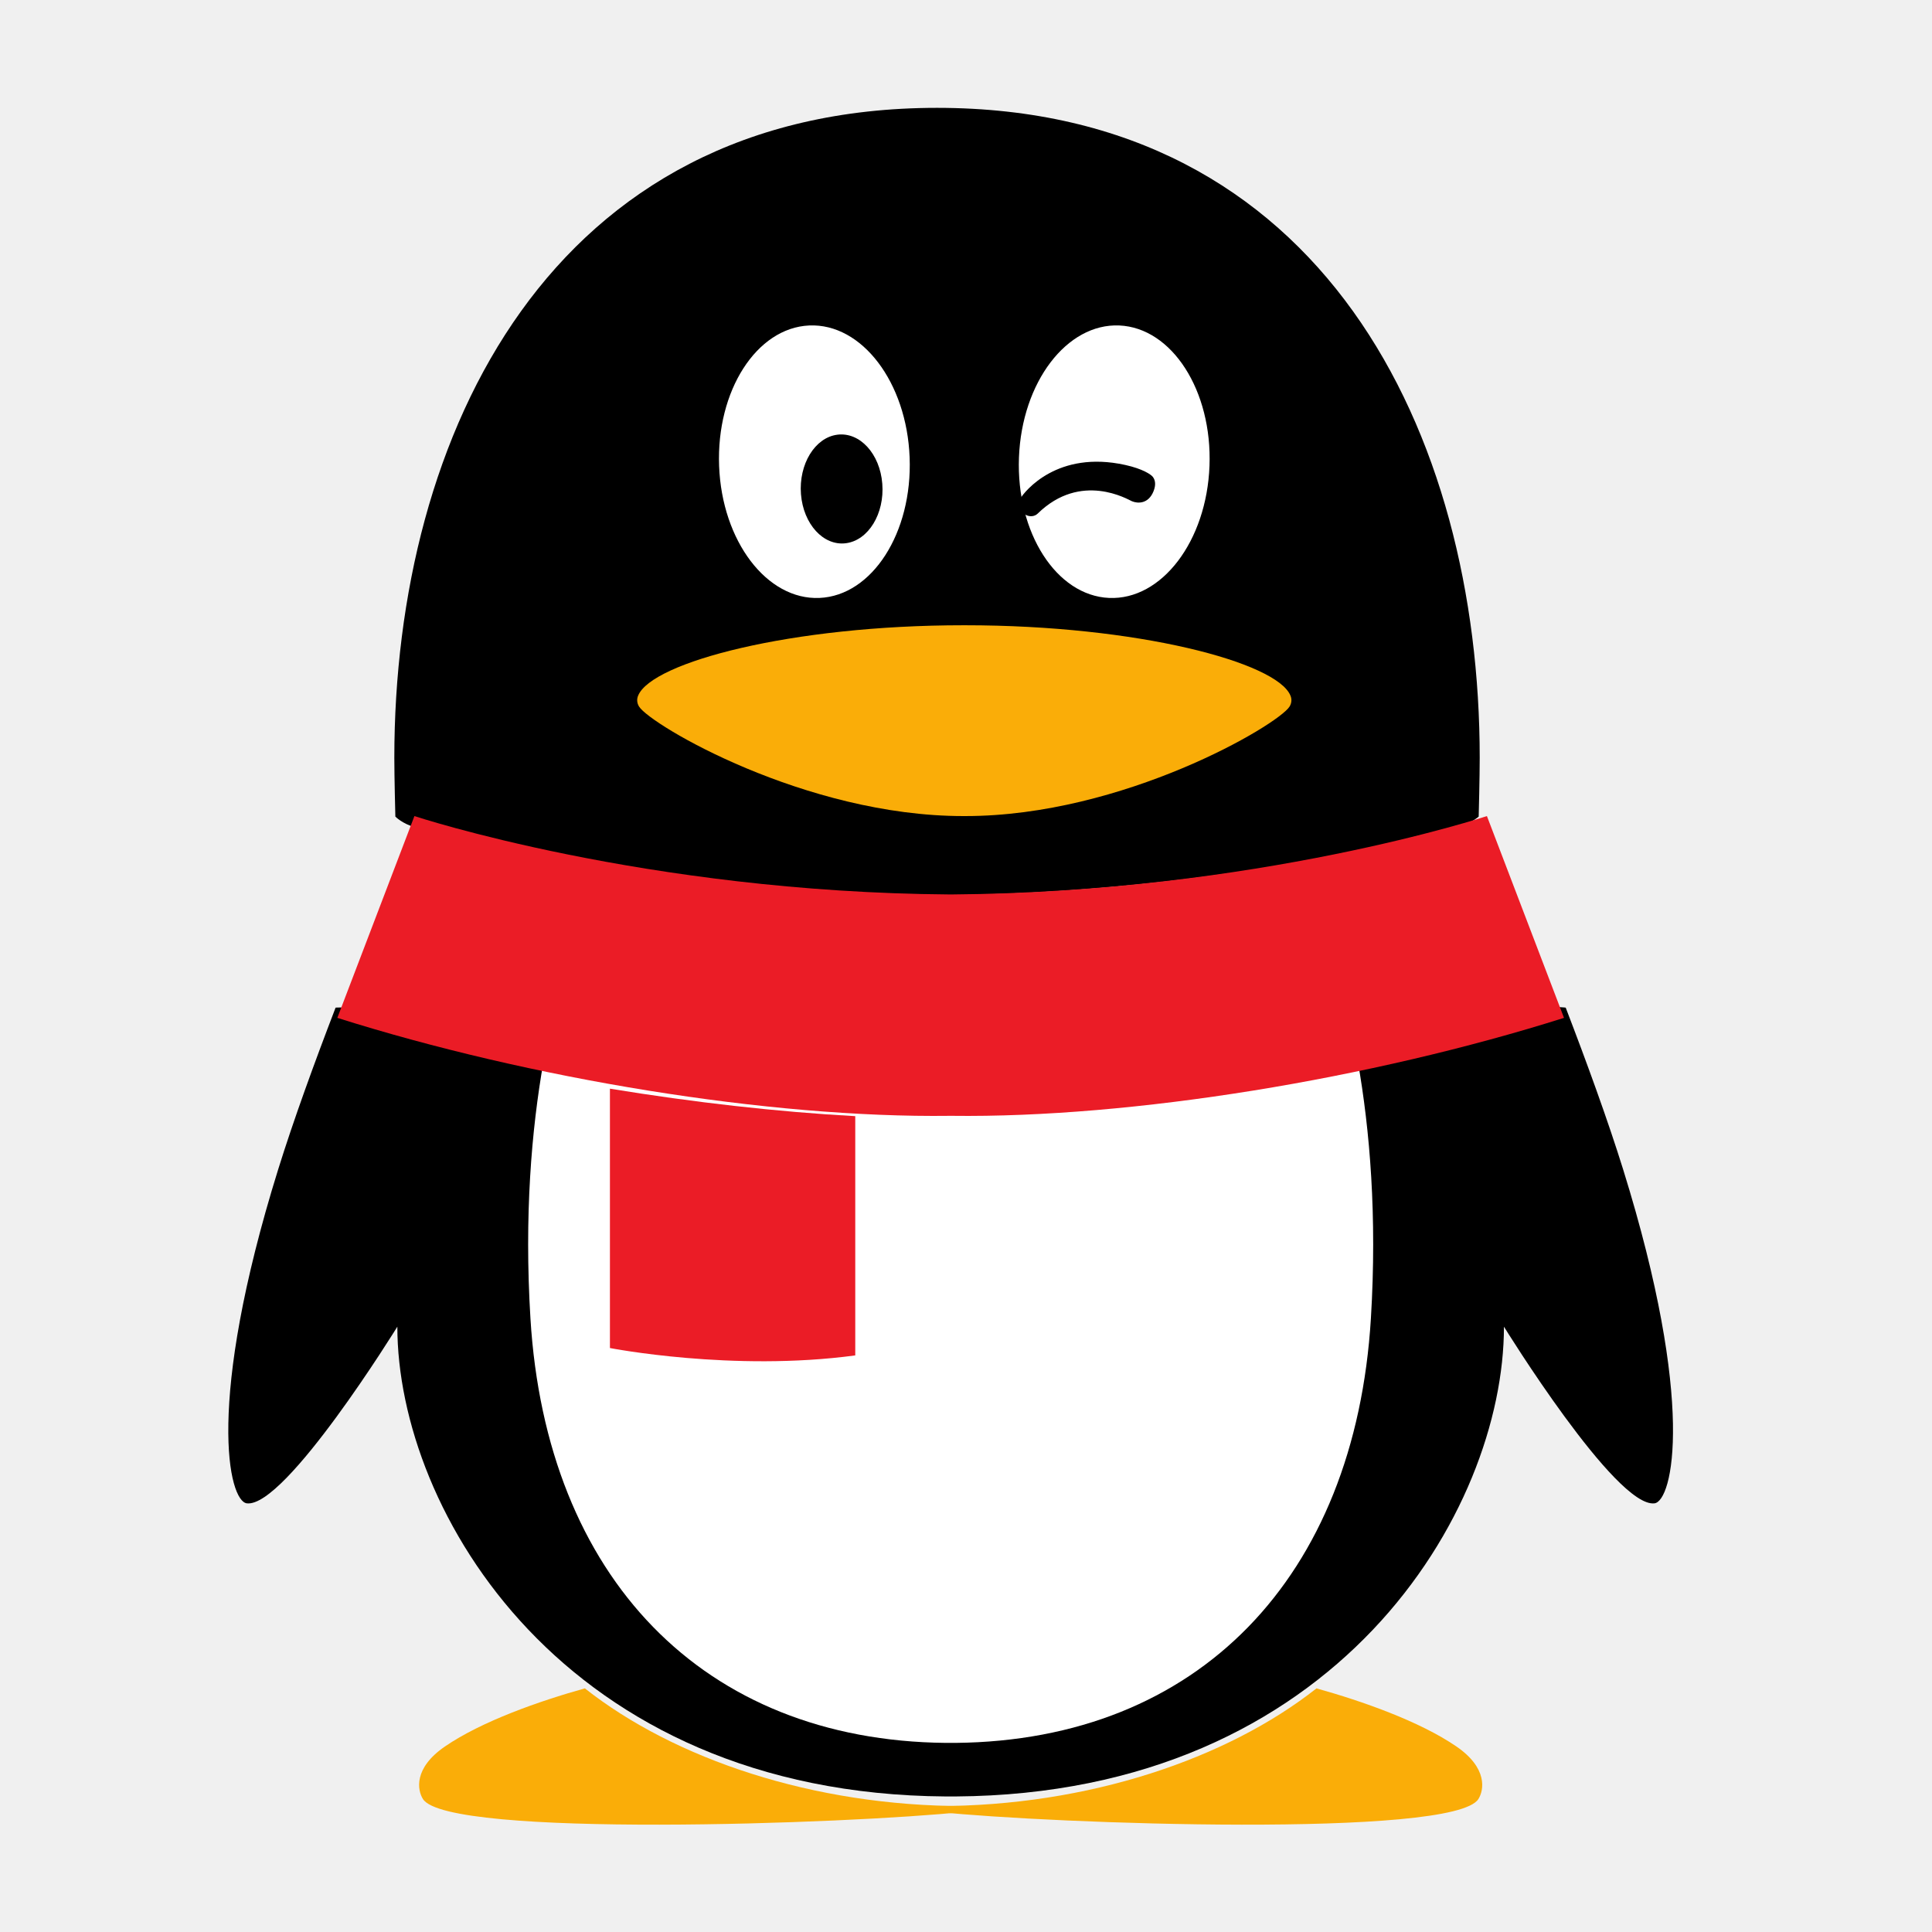
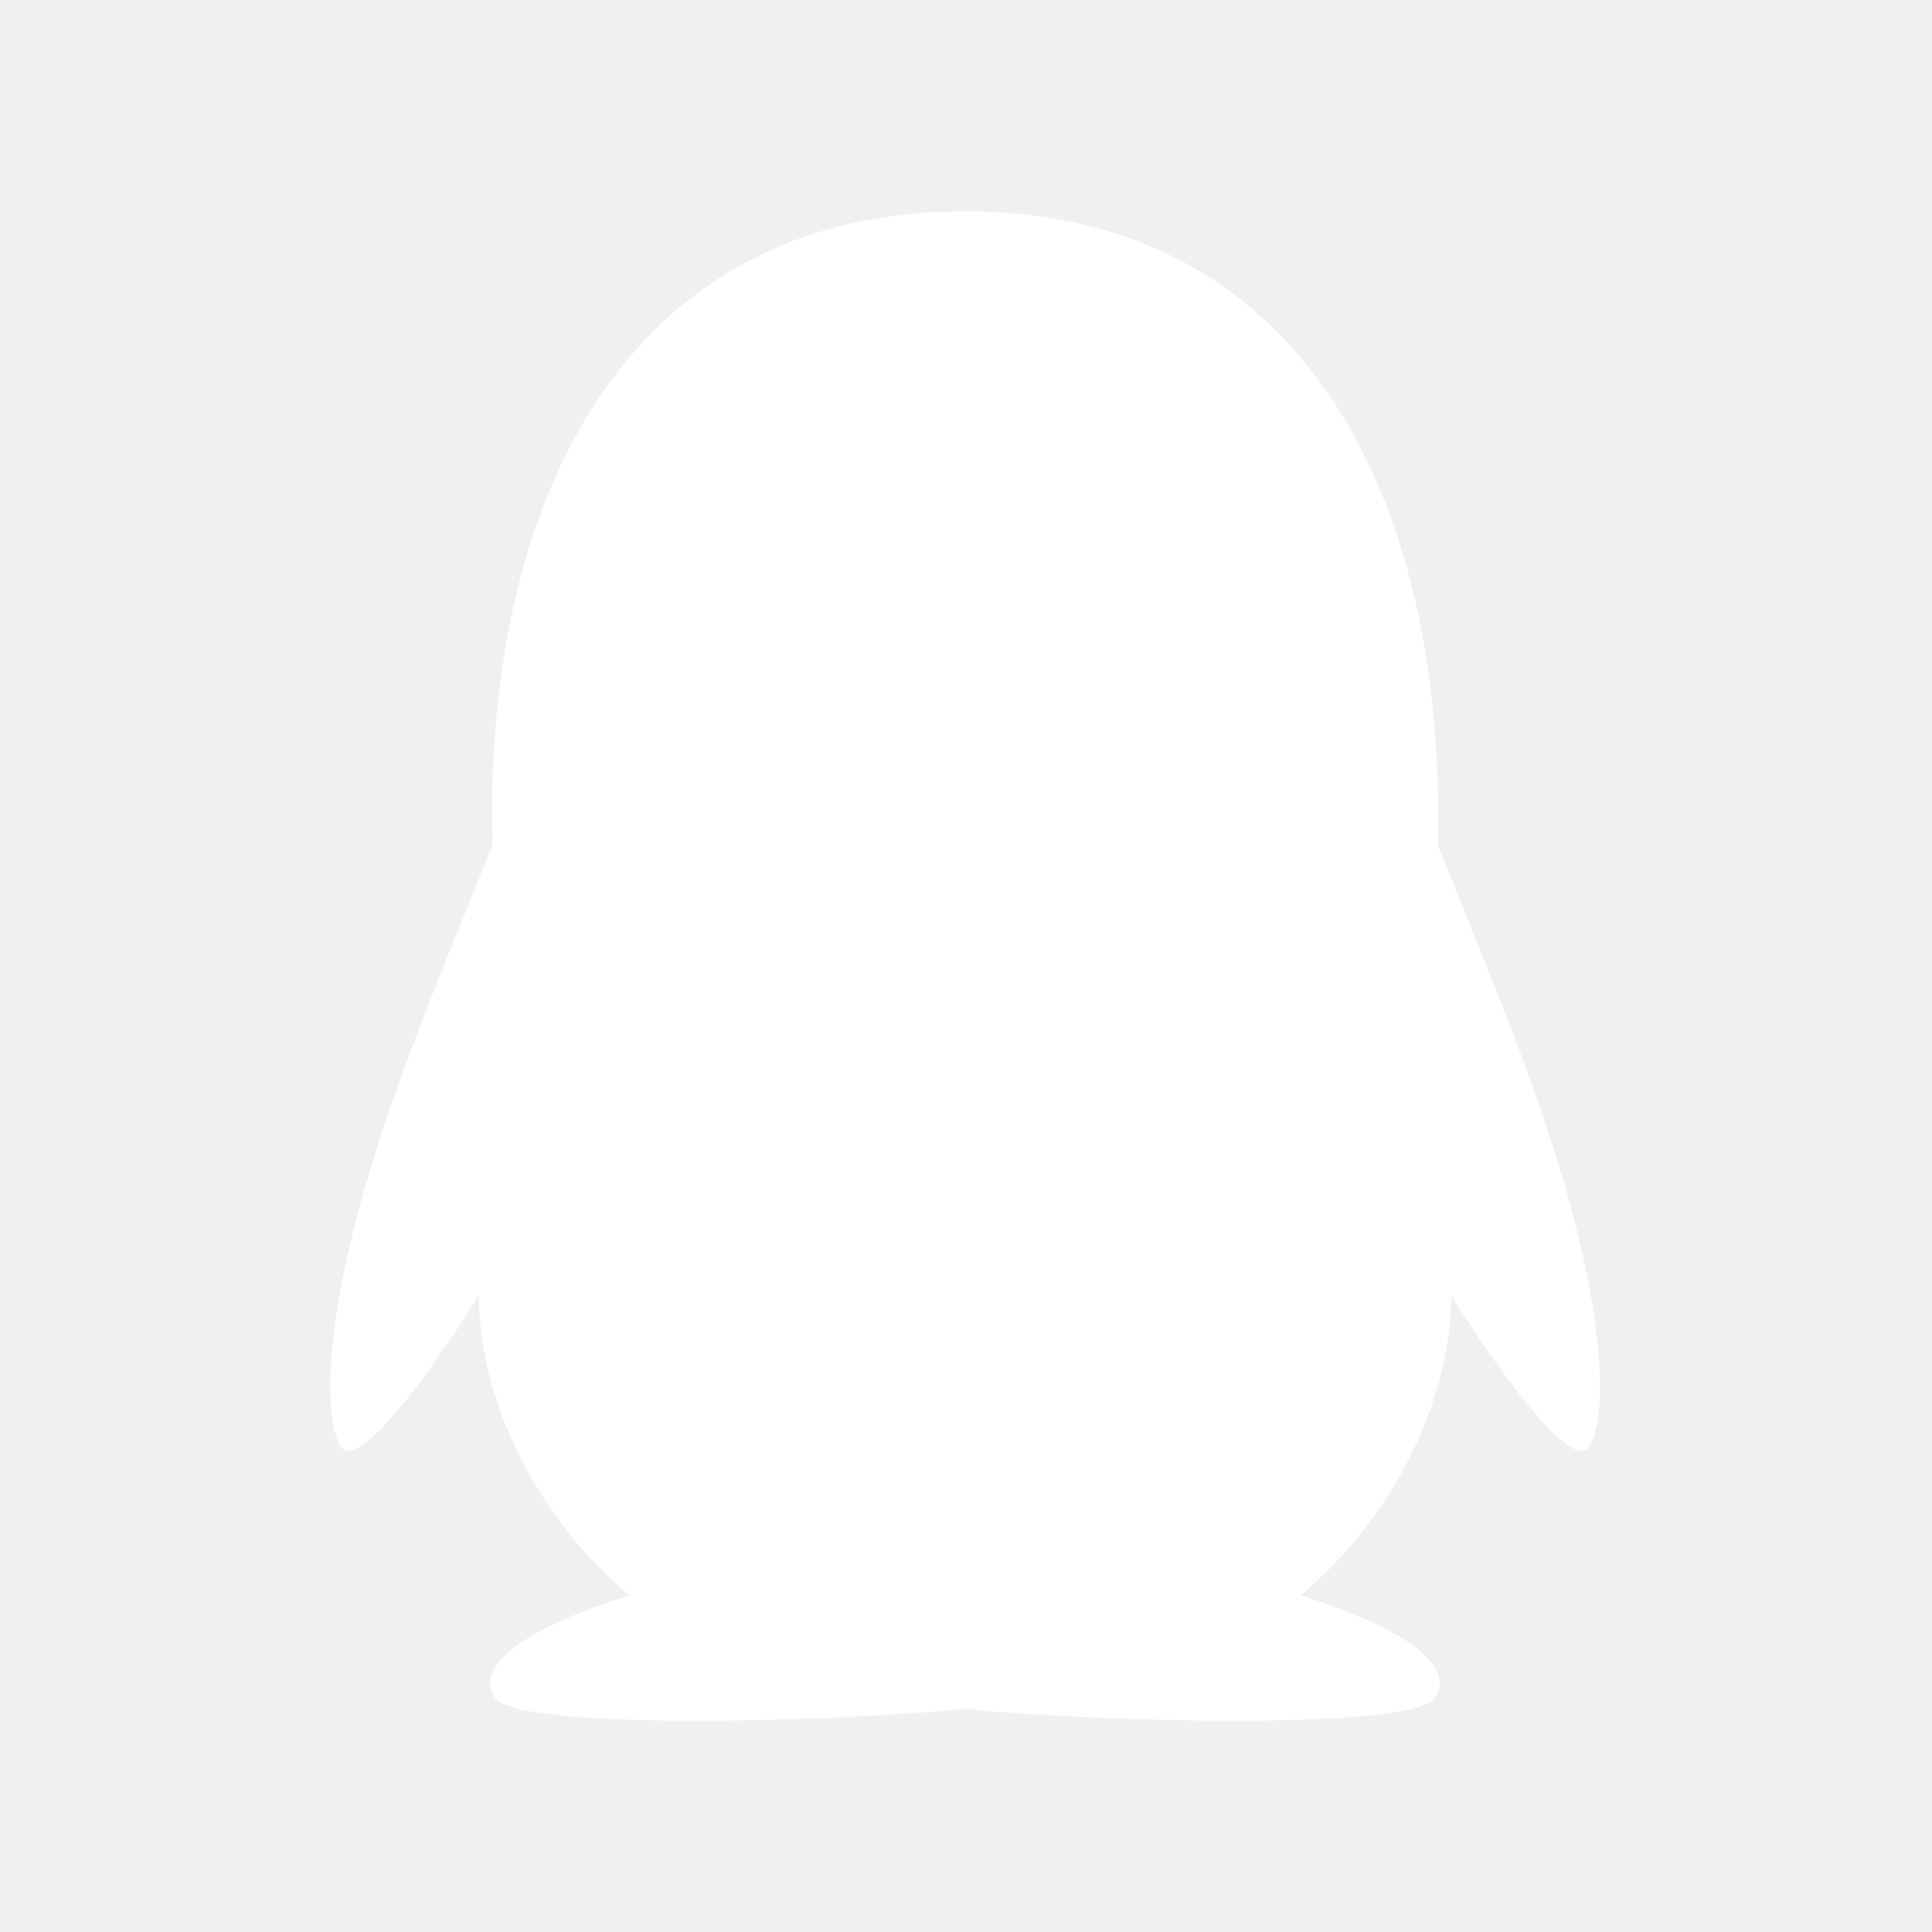
- <svg xmlns="http://www.w3.org/2000/svg" t="1765237346474" class="icon" viewBox="0 0 1024 1024" version="1.1" p-id="12515" width="22" height="22">
-   <path d="M511.098 957.257c-80.159 0-153.737-25.019-201.11-62.386-24.057 6.702-54.831 17.489-74.252 30.864-16.617 11.439-14.546 23.106-11.55 27.816 13.15 20.689 225.583 13.211 286.912 6.767v-3.061z" fill="#FAAD08" p-id="12516" />
-   <path d="M496.651 957.257c80.157 0 153.737-25.019 201.11-62.386 24.057 6.702 54.83 17.489 74.253 30.864 16.616 11.439 14.543 23.106 11.55 27.816-13.15 20.689-225.584 13.211-286.914 6.767v-3.061z" fill="#FAAD08" p-id="12517" />
-   <path d="M497.129 474.524c131.934-0.876 237.669-25.783 273.497-35.34 8.541-2.28 13.11-6.364 13.11-6.364 0.03-1.172 0.542-20.952 0.542-31.155C784.278 229.833 701.126 57.173 496.641 57.162 292.157 57.173 209.001 229.832 209.001 401.665c0 10.203 0.516 29.983 0.547 31.155 0 0 3.717 3.821 10.529 5.67 33.078 8.98 140.803 35.139 276.08 36.034h0.972z" fill="#000000" p-id="12518" />
-   <path d="M860.283 619.782c-8.12-26.086-19.204-56.506-30.427-85.72 0 0-6.456-0.795-9.718 0.148-100.71 29.205-222.773 47.818-315.792 46.695h-0.962C410.886 582.017 289.651 563.617 189.28 534.698 185.445 533.595 177.873 534.063 177.873 534.063 166.65 563.276 155.567 593.696 147.448 619.782 108.73 744.168 121.273 795.644 130.825 796.798c20.496 2.474 79.78-93.637 79.78-93.637 0 97.66 88.324 247.617 290.576 248.996a718.01 718.01 0 0 1 5.367 0C708.802 950.778 797.123 800.822 797.123 703.162c0 0 59.284 96.111 79.783 93.637 9.55-1.154 22.093-52.63-16.623-177.017" fill="#000000" p-id="12519" />
-   <path d="M434.383 316.917c-27.9 1.24-51.745-30.106-53.24-69.956-1.518-39.877 19.858-73.207 47.764-74.454 27.875-1.224 51.703 30.109 53.218 69.974 1.527 39.877-19.853 73.2-47.742 74.436m206.67-69.956c-1.494 39.85-25.34 71.194-53.24 69.956-27.888-1.238-49.269-34.559-47.742-74.435 1.513-39.868 25.341-71.201 53.216-69.974 27.909 1.247 49.285 34.576 47.767 74.453" fill="#FFFFFF" p-id="12520" />
-   <path d="M683.943 368.627c-7.323-17.609-81.062-37.227-172.353-37.227h-0.98c-91.29 0-165.031 19.618-172.352 37.227a6.244 6.244 0 0 0-0.535 2.505c0 1.269 0.393 2.414 1.006 3.386 6.168 9.765 88.054 58.018 171.882 58.018h0.98c83.827 0 165.71-48.25 171.881-58.016a6.352 6.352 0 0 0 1.002-3.395c0-0.897-0.2-1.736-0.531-2.498" fill="#FAAD08" p-id="12521" />
-   <path d="M467.632 256.377c1.26 15.886-7.377 30-19.266 31.542-11.907 1.544-22.569-10.083-23.836-25.978-1.243-15.895 7.381-30.008 19.25-31.538 11.927-1.549 22.607 10.088 23.852 25.974m73.097 7.935c2.533-4.118 19.827-25.77 55.62-17.886 9.401 2.07 13.75 5.116 14.668 6.316 1.355 1.77 1.726 4.29 0.352 7.684-2.722 6.725-8.338 6.542-11.454 5.226-2.01-0.85-26.94-15.889-49.905 6.553-1.579 1.545-4.405 2.074-7.085 0.242-2.678-1.834-3.786-5.553-2.196-8.135" fill="#000000" p-id="12522" />
-   <path d="M504.333 584.495h-0.967c-63.568 0.752-140.646-7.504-215.286-21.92-6.391 36.262-10.25 81.838-6.936 136.196 8.37 137.384 91.62 223.736 220.118 224.996H506.485c128.498-1.26 211.748-87.612 220.12-224.996 3.314-54.362-0.547-99.938-6.94-136.203-74.654 14.423-151.745 22.684-215.332 21.927" fill="#FFFFFF" p-id="12523" />
-   <path d="M323.275 577.016v137.468s64.957 12.705 130.031 3.91V591.59c-41.225-2.262-85.688-7.304-130.031-14.574" fill="#EB1C26" p-id="12524" />
-   <path d="M788.098 432.536s-121.98 40.387-283.743 41.539h-0.962c-161.497-1.147-283.328-41.401-283.744-41.539l-40.854 106.952c102.186 32.31 228.837 53.135 324.598 51.926l0.96-0.002c95.768 1.216 222.4-19.61 324.6-51.924l-40.855-106.952z" fill="#EB1C26" p-id="12525" />
+ <svg xmlns="http://www.w3.org/2000/svg" t="1765338458931" class="icon" viewBox="0 0 1024 1024" version="1.1" p-id="5909" width="22" height="22">
+   <path d="M824.8 613.2c-16-51.4-34.4-94.6-62.7-165.3C766.5 262.2 689.3 112 511.5 112 331.7 112 256.2 265.2 261 447.9c-28.4 70.8-46.7 113.7-62.7 165.3-34 109.5-23 154.8-14.6 155.8 18 2.2 70.1-82.4 70.1-82.4 0 49 25.2 112.9 79.8 159-26.4 8.1-85.7 29.9-71.6 53.8 11.4 19.3 196.2 12.3 249.5 6.3 53.3 6 238.1 13 249.5-6.3 14.1-23.8-45.3-45.7-71.6-53.8 54.6-46.2 79.8-110.1 79.8-159 0 0 52.1 84.6 70.1 82.4 8.5-1.1 19.5-46.4-14.5-155.8z" p-id="5910" fill="#ffffff" />
</svg>
